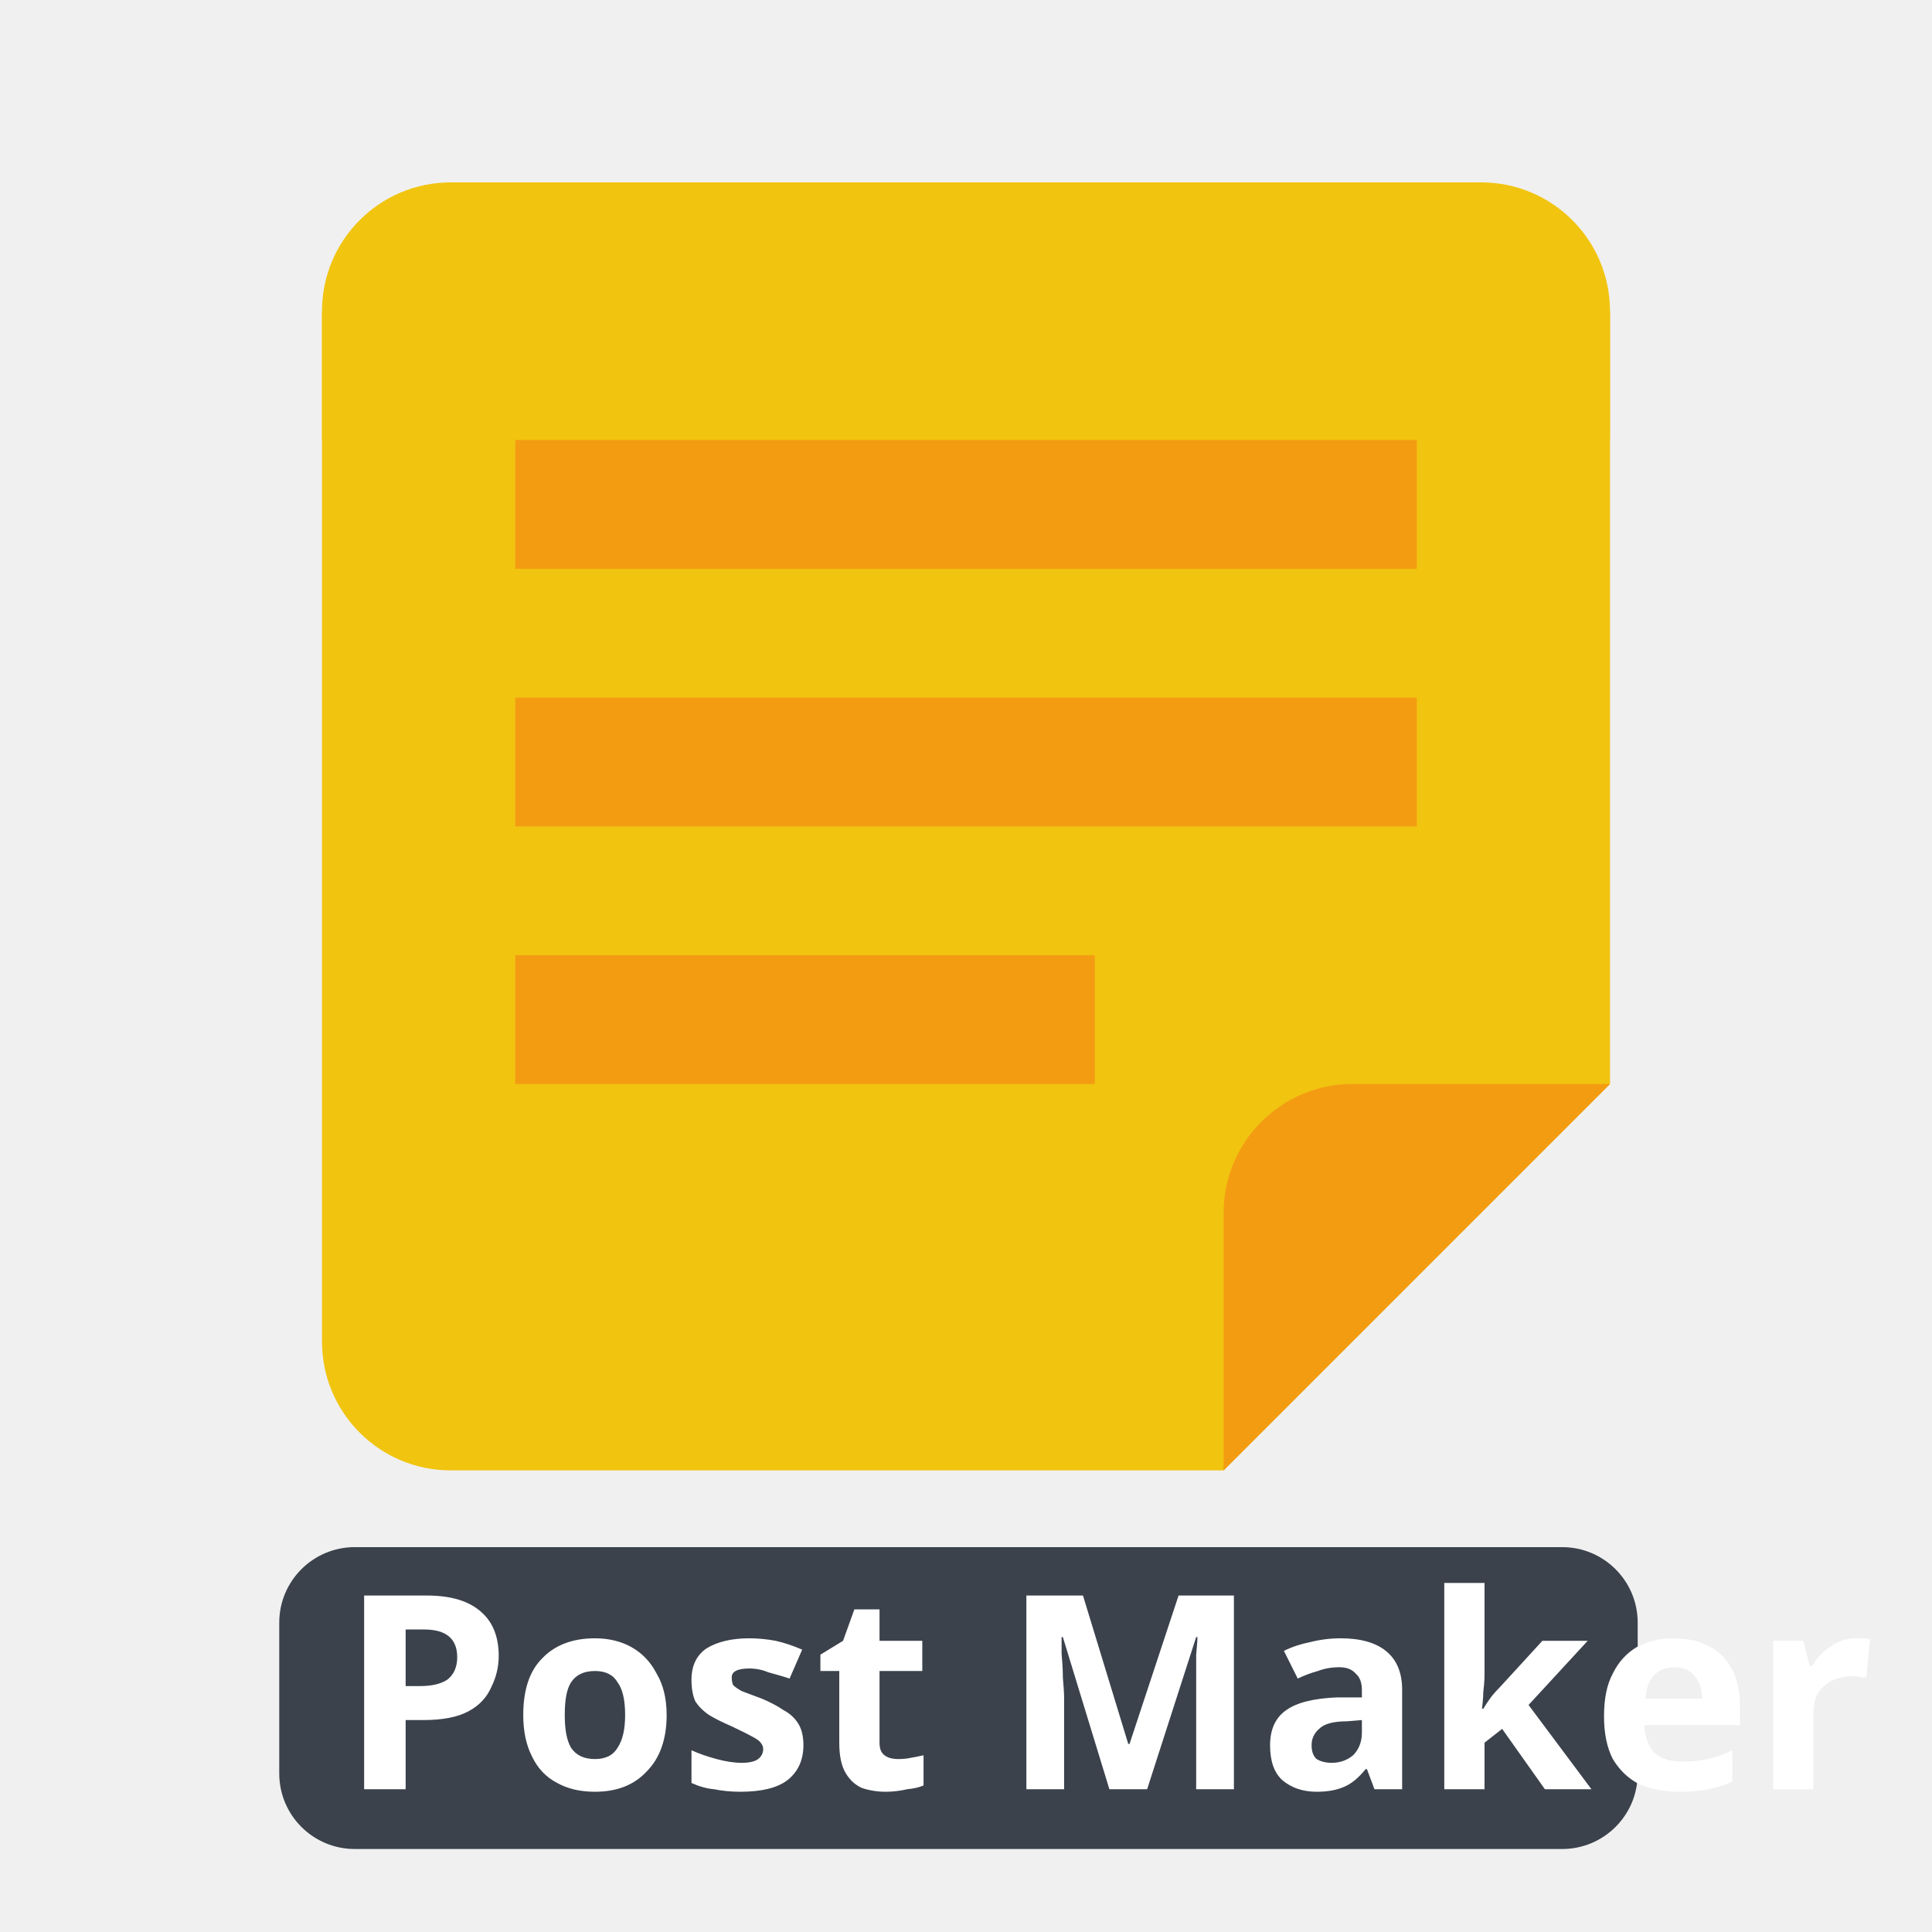
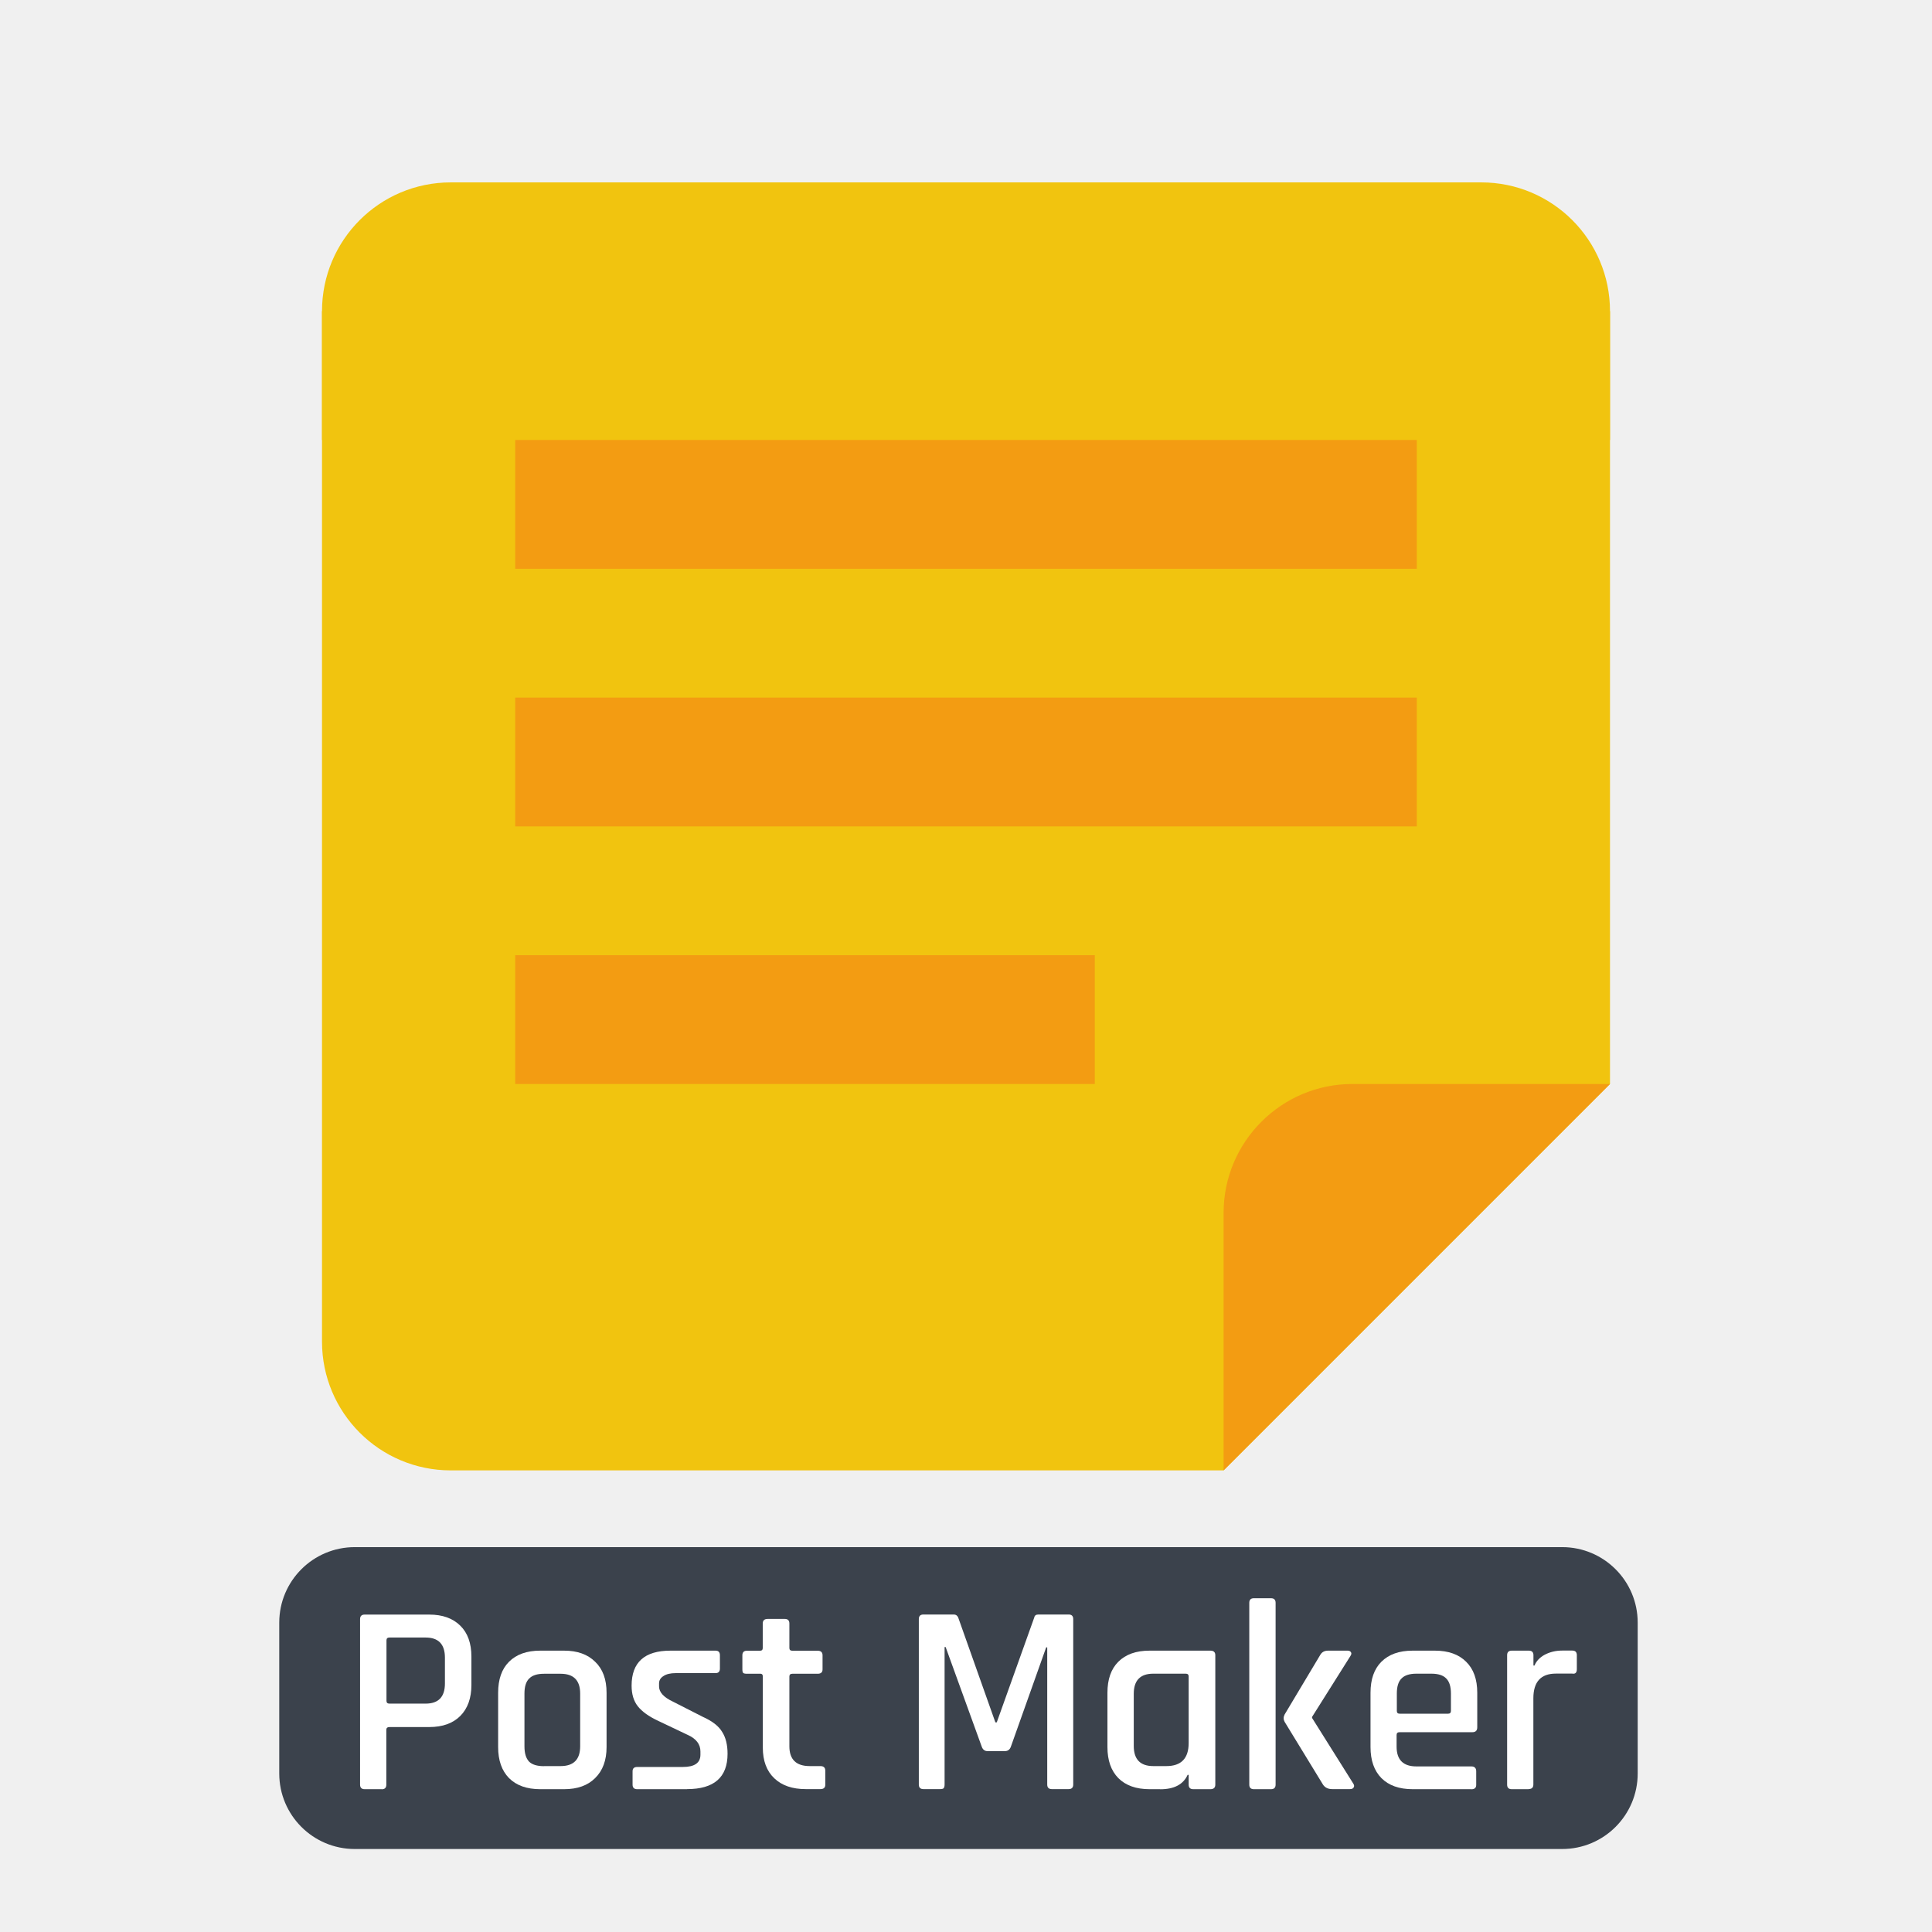
<svg xmlns="http://www.w3.org/2000/svg" width="1024px" height="1024px" viewBox="0 0 24 24" version="1.1" id="svg18">
  <defs id="defs22" />
  <rect style="opacity:0.98;fill:#373e48;fill-rule:evenodd;stroke:none;stroke-width:0.117;stroke-linecap:round;paint-order:stroke fill markers" id="rect8519" width="16.875" height="3.75" x="3.469" y="19.219" ry="0.938" />
  <g transform="matrix(0.8,0,0,0.8,2.4,-822.0543)" id="g16">
    <path d="M 2,4 V 17.531 20 c 0,1.105 0.895,2 2,2 h 4 8 l 6,-6 V 4 Z" transform="translate(0,1028.4)" fill="#f1c40f" id="path2" />
    <path d="m 22,1044.4 -6,6 v -4 c 0,-1.1 0.895,-2 2,-2 z" fill="#f39c12" id="path4" />
    <path d="M 4,2 C 2.895,2 2,2.895 2,4 V 5 6 H 22 V 5 4 C 22,2.895 21.105,2 20,2 H 16 8 Z" transform="translate(0,1028.4)" fill="#f1c40f" id="path6" />
    <g fill="#f39c12" id="g14">
      <rect height="2" width="14" y="1034.4" x="5" id="rect8" />
      <rect height="2" width="14" y="1038.4" x="5" id="rect10" />
      <rect height="2" width="9" y="1042.4" x="5" id="rect12" />
    </g>
  </g>
-   <text xml:space="preserve" style="font-style:normal;font-variant:normal;font-weight:600;font-stretch:normal;font-size:3.375px;line-height:1.25;font-family:Rajdhani;-inkscape-font-specification:'Rajdhani Semi-Bold';fill:#ffffff;stroke-width:0.023" x="4.227" y="22.226" id="text2183">
-     <tspan id="tspan2181" style="font-style:normal;font-variant:normal;font-weight:600;font-stretch:normal;font-size:3.375px;font-family:Rajdhani;-inkscape-font-specification:'Rajdhani Semi-Bold';fill:#ffffff;stroke-width:0.023" x="4.227" y="22.226">Post Maker</tspan>
-   </text>
+   <g aria-label="Post Maker" id="text2183" style="font-weight:600;font-size:3.375px;line-height:1.25;font-family:Rajdhani;-inkscape-font-specification:'Rajdhani Semi-Bold';fill:#ffffff;stroke-width:0.023">
+     <path d="m 4.743,22.226 h -0.213 q -0.057,0 -0.057,-0.057 v -2.055 q 0,-0.057 0.057,-0.057 h 0.803 q 0.246,0 0.385,0.138 0.138,0.135 0.138,0.385 v 0.351 q 0,0.246 -0.138,0.385 -0.138,0.138 -0.385,0.138 h -0.493 q -0.041,0 -0.041,0.034 v 0.682 q 0,0.057 -0.057,0.057 z m 0.095,-1.063 h 0.449 q 0.24,0 0.24,-0.25 v -0.321 q 0,-0.25 -0.24,-0.25 h -0.449 q -0.037,0 -0.037,0.034 v 0.753 q 0,0.034 0.037,0.034 z" id="path8889" />
+     <path d="m 7.008,22.226 h -0.297 q -0.25,0 -0.388,-0.138 -0.135,-0.138 -0.135,-0.385 v -0.675 q 0,-0.25 0.135,-0.385 0.138,-0.138 0.388,-0.138 h 0.297 q 0.246,0 0.385,0.138 0.142,0.135 0.142,0.385 v 0.675 q 0,0.246 -0.142,0.385 -0.138,0.138 -0.385,0.138 z m -0.25,-0.287 h 0.206 q 0.243,0 0.243,-0.246 v -0.655 q 0,-0.246 -0.243,-0.246 h -0.206 q -0.128,0 -0.186,0.061 -0.057,0.057 -0.057,0.186 v 0.655 q 0,0.128 0.057,0.189 0.057,0.057 0.186,0.057 z" id="path8891" />
+     <path d="m 8.536,22.226 h -0.621 q -0.057,0 -0.057,-0.057 v -0.165 q 0,-0.054 0.057,-0.054 h 0.567 q 0.219,0 0.219,-0.152 v -0.041 q 0,-0.135 -0.159,-0.206 l -0.368,-0.175 q -0.172,-0.081 -0.25,-0.179 -0.078,-0.098 -0.078,-0.257 0,-0.435 0.483,-0.435 h 0.56 q 0.054,0 0.054,0.057 v 0.165 q 0,0.057 -0.054,0.057 h -0.493 q -0.101,0 -0.155,0.037 -0.054,0.034 -0.054,0.091 v 0.037 q 0,0.108 0.172,0.189 l 0.371,0.189 q 0.175,0.078 0.24,0.186 0.068,0.105 0.068,0.273 0,0.439 -0.503,0.439 z" id="path8893" />
+     <path d="m 9.441,20.792 h -0.162 q -0.034,0 -0.047,-0.01 -0.01,-0.013 -0.01,-0.044 v -0.175 q 0,-0.057 0.057,-0.057 h 0.162 q 0.034,0 0.034,-0.034 v -0.304 q 0,-0.057 0.061,-0.057 h 0.213 q 0.057,0 0.057,0.057 v 0.304 q 0,0.034 0.037,0.034 h 0.314 q 0.061,0 0.061,0.057 v 0.175 q 0,0.054 -0.061,0.054 H 9.843 q -0.037,0 -0.037,0.034 v 0.867 q 0,0.246 0.253,0.246 h 0.132 q 0.061,0 0.061,0.057 v 0.175 q 0,0.054 -0.061,0.054 h -0.182 q -0.25,0 -0.391,-0.135 -0.142,-0.135 -0.142,-0.381 v -0.884 q 0,-0.034 -0.034,-0.034 z" id="path8895" />
+     <path d="m 12.897,20.056 h 0.378 q 0.057,0 0.057,0.057 v 2.055 q 0,0.057 -0.057,0.057 h -0.209 q -0.057,0 -0.057,-0.057 v -1.704 h -0.013 l -0.439,1.235 q -0.02,0.054 -0.074,0.054 h -0.216 q -0.051,0 -0.071,-0.054 l -0.449,-1.239 h -0.013 v 1.708 q 0,0.034 -0.013,0.047 -0.01,0.01 -0.044,0.01 h -0.206 q -0.057,0 -0.057,-0.057 v -2.055 q 0,-0.057 0.057,-0.057 h 0.378 q 0.037,0 0.054,0.037 l 0.462,1.303 h 0.017 l 0.466,-1.303 q 0.007,-0.037 0.051,-0.037 z" id="path8897" />
+     <path d="m 14.412,22.226 h -0.132 q -0.25,0 -0.388,-0.138 -0.135,-0.138 -0.135,-0.385 v -0.675 q 0,-0.25 0.135,-0.385 0.138,-0.138 0.388,-0.138 h 0.756 q 0.061,0 0.061,0.057 v 1.607 q 0,0.057 -0.061,0.057 h -0.213 q -0.057,0 -0.057,-0.057 v -0.121 h -0.013 q -0.081,0.179 -0.341,0.179 z m 0.354,-0.574 v -0.827 q 0,-0.034 -0.037,-0.034 h -0.402 q -0.243,0 -0.243,0.25 v 0.648 q 0,0.25 0.243,0.25 h 0.162 q 0.277,0 0.277,-0.287 z" id="path8899" />
+     <path d="m 16.498,20.505 h 0.243 q 0.03,0 0.041,0.02 0.013,0.017 -0.007,0.047 l -0.476,0.756 v 0.013 l 0.513,0.817 q 0.017,0.027 0.003,0.047 -0.01,0.02 -0.047,0.02 h -0.219 q -0.078,0 -0.115,-0.057 L 15.958,21.389 q -0.024,-0.044 0,-0.091 l 0.442,-0.739 q 0.03,-0.054 0.098,-0.054 z m -0.709,1.721 h -0.213 q -0.057,0 -0.057,-0.057 v -2.258 q 0,-0.057 0.057,-0.057 h 0.213 q 0.057,0 0.057,0.057 v 2.258 q 0,0.057 -0.057,0.057 z" id="path8901" />
+     <path d="m 18.277,22.226 h -0.729 q -0.25,0 -0.388,-0.138 -0.135,-0.138 -0.135,-0.385 v -0.675 q 0,-0.25 0.135,-0.385 0.138,-0.138 0.388,-0.138 h 0.277 q 0.25,0 0.388,0.138 0.138,0.135 0.138,0.385 v 0.429 q 0,0.061 -0.061,0.061 h -0.904 q -0.037,0 -0.037,0.034 v 0.145 q 0,0.246 0.246,0.246 h 0.682 q 0.061,0 0.061,0.061 v 0.169 q 0,0.054 -0.061,0.054 z m -0.891,-0.938 h 0.604 q 0.034,0 0.034,-0.034 v -0.216 q 0,-0.128 -0.057,-0.186 -0.057,-0.061 -0.186,-0.061 h -0.186 q -0.128,0 -0.186,0.061 -0.057,0.057 -0.057,0.186 v 0.216 q 0,0.034 0.034,0.034 z" id="path8903" />
+     <path d="m 18.992,22.226 h -0.213 q -0.057,0 -0.057,-0.057 v -1.607 q 0,-0.057 0.057,-0.057 h 0.213 q 0.057,0 0.057,0.057 v 0.128 h 0.013 q 0.034,-0.084 0.128,-0.135 0.098,-0.051 0.216,-0.051 h 0.125 q 0.057,0 0.057,0.057 v 0.175 q 0,0.064 -0.057,0.054 h -0.203 q -0.28,0 -0.28,0.307 v 1.07 q 0,0.057 -0.057,0.057 z" id="path8905" />
+   </g>
</svg>
